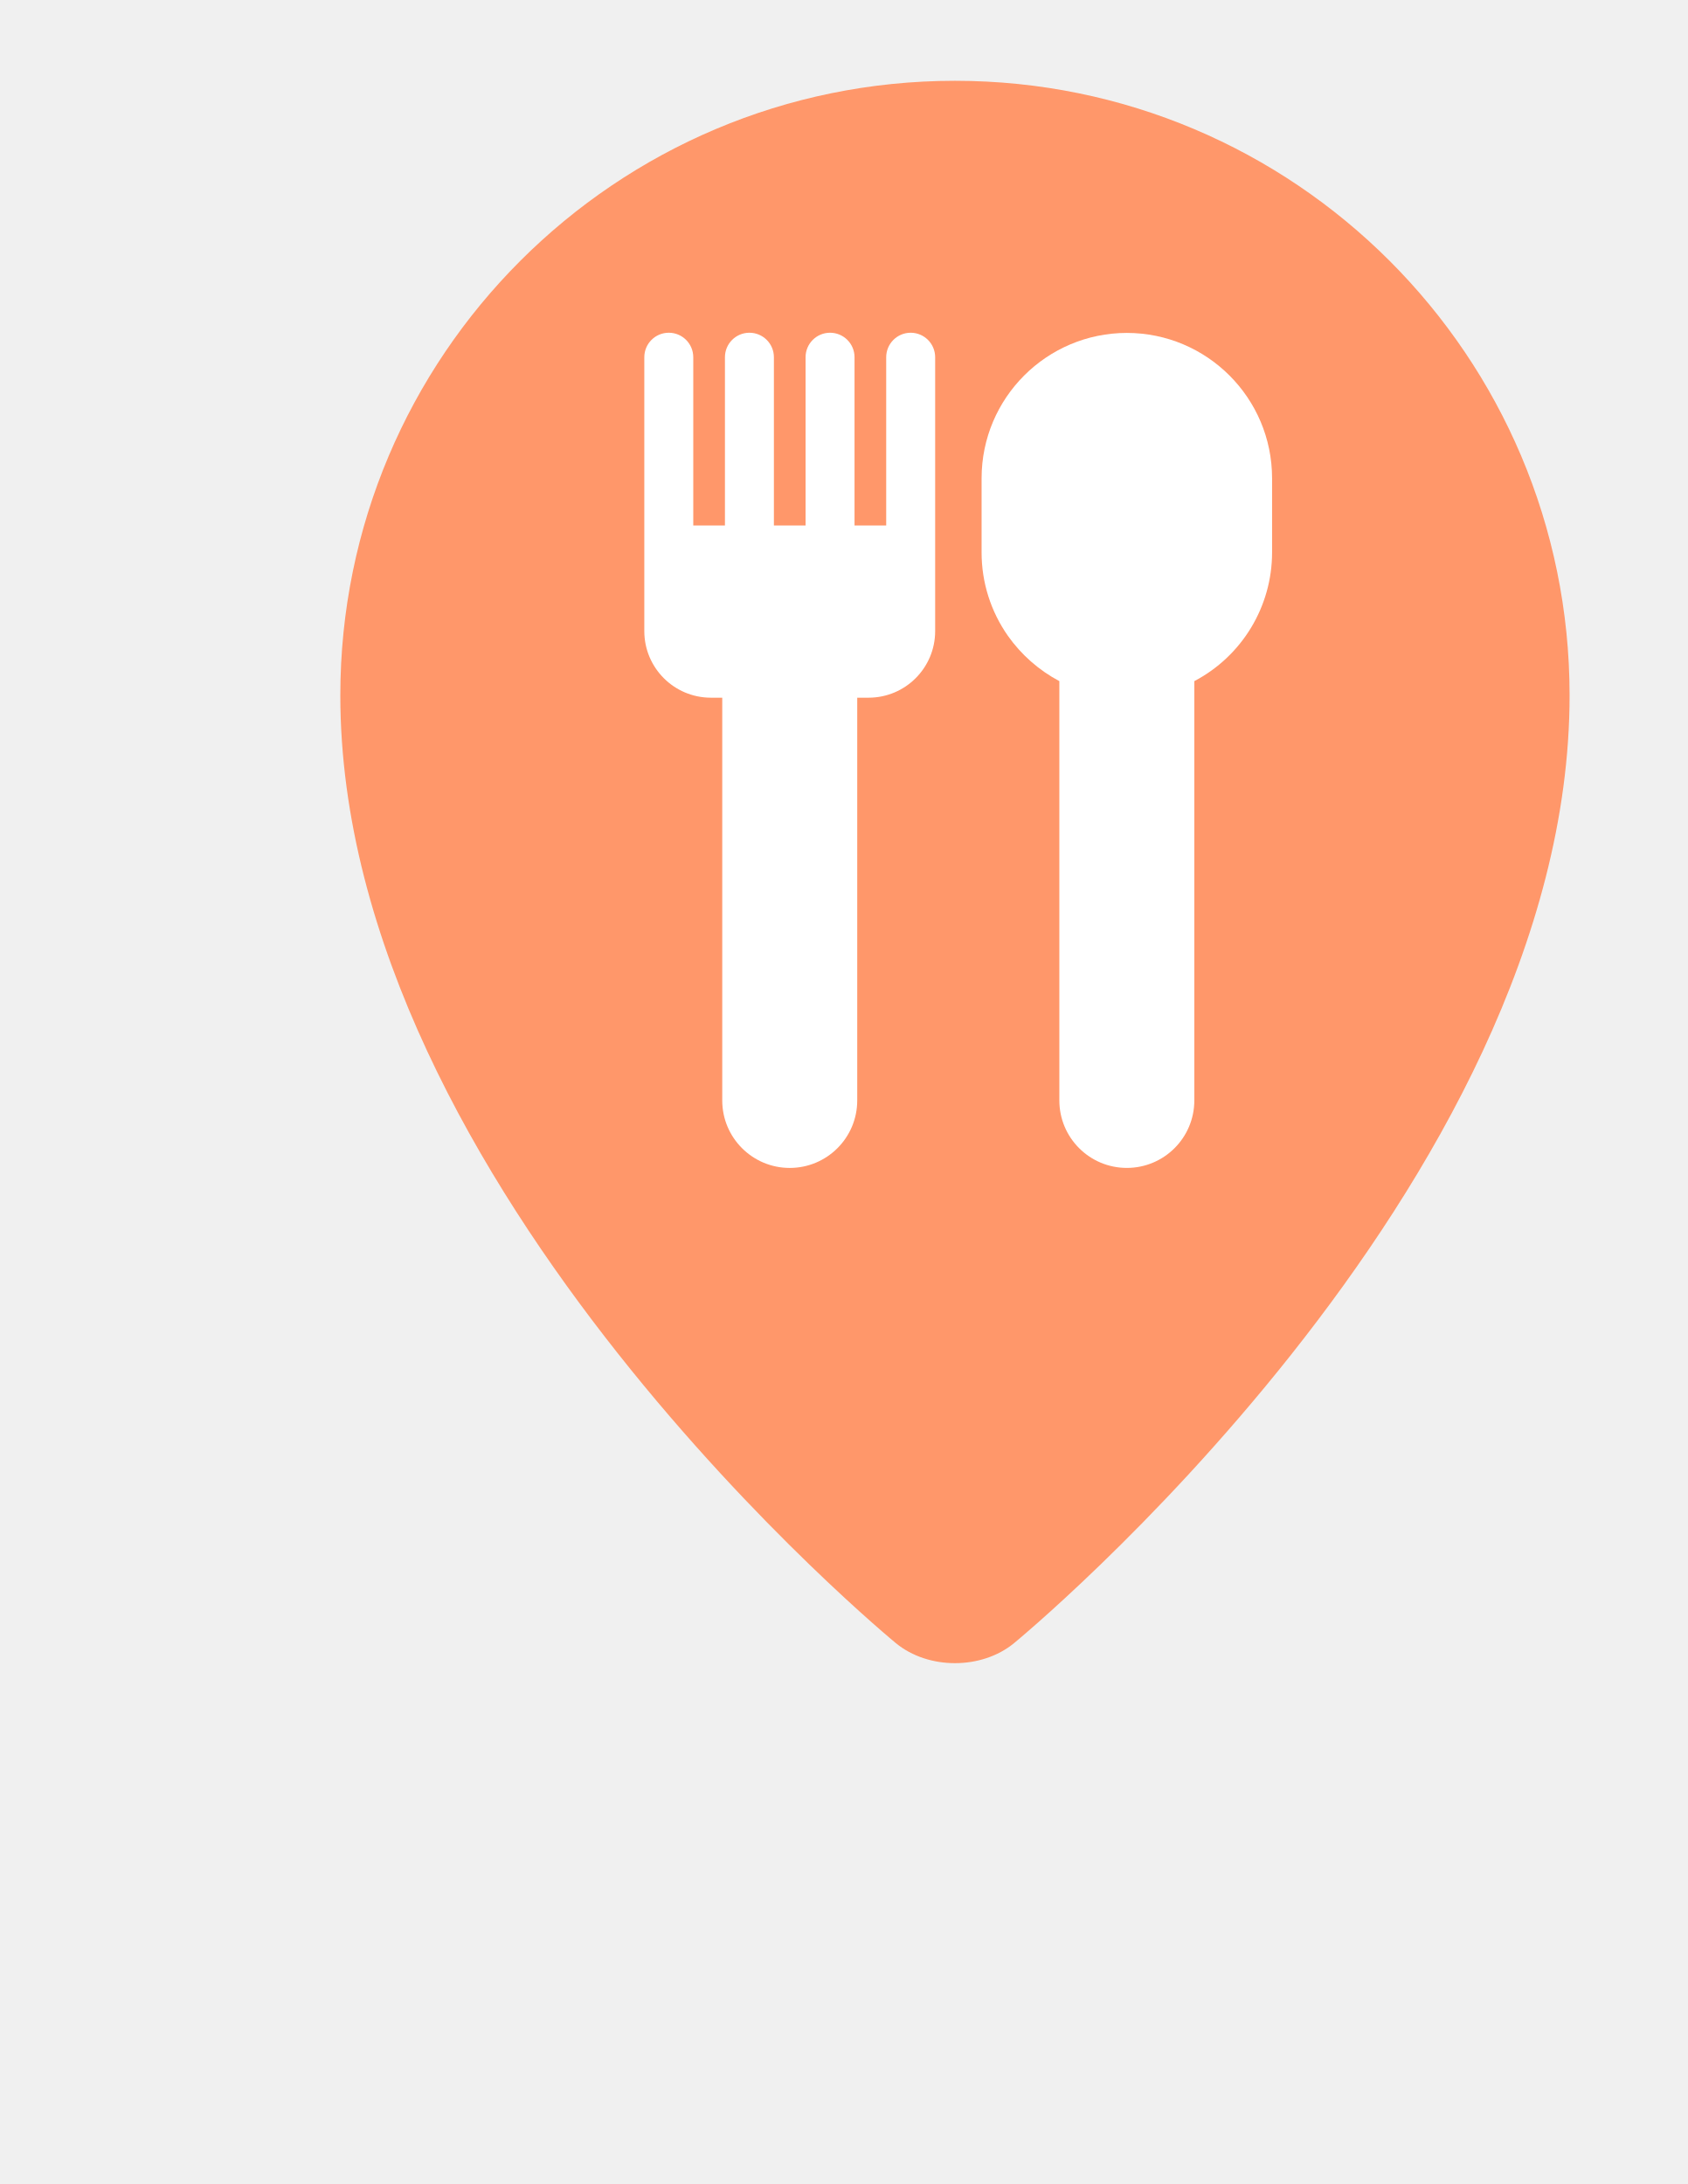
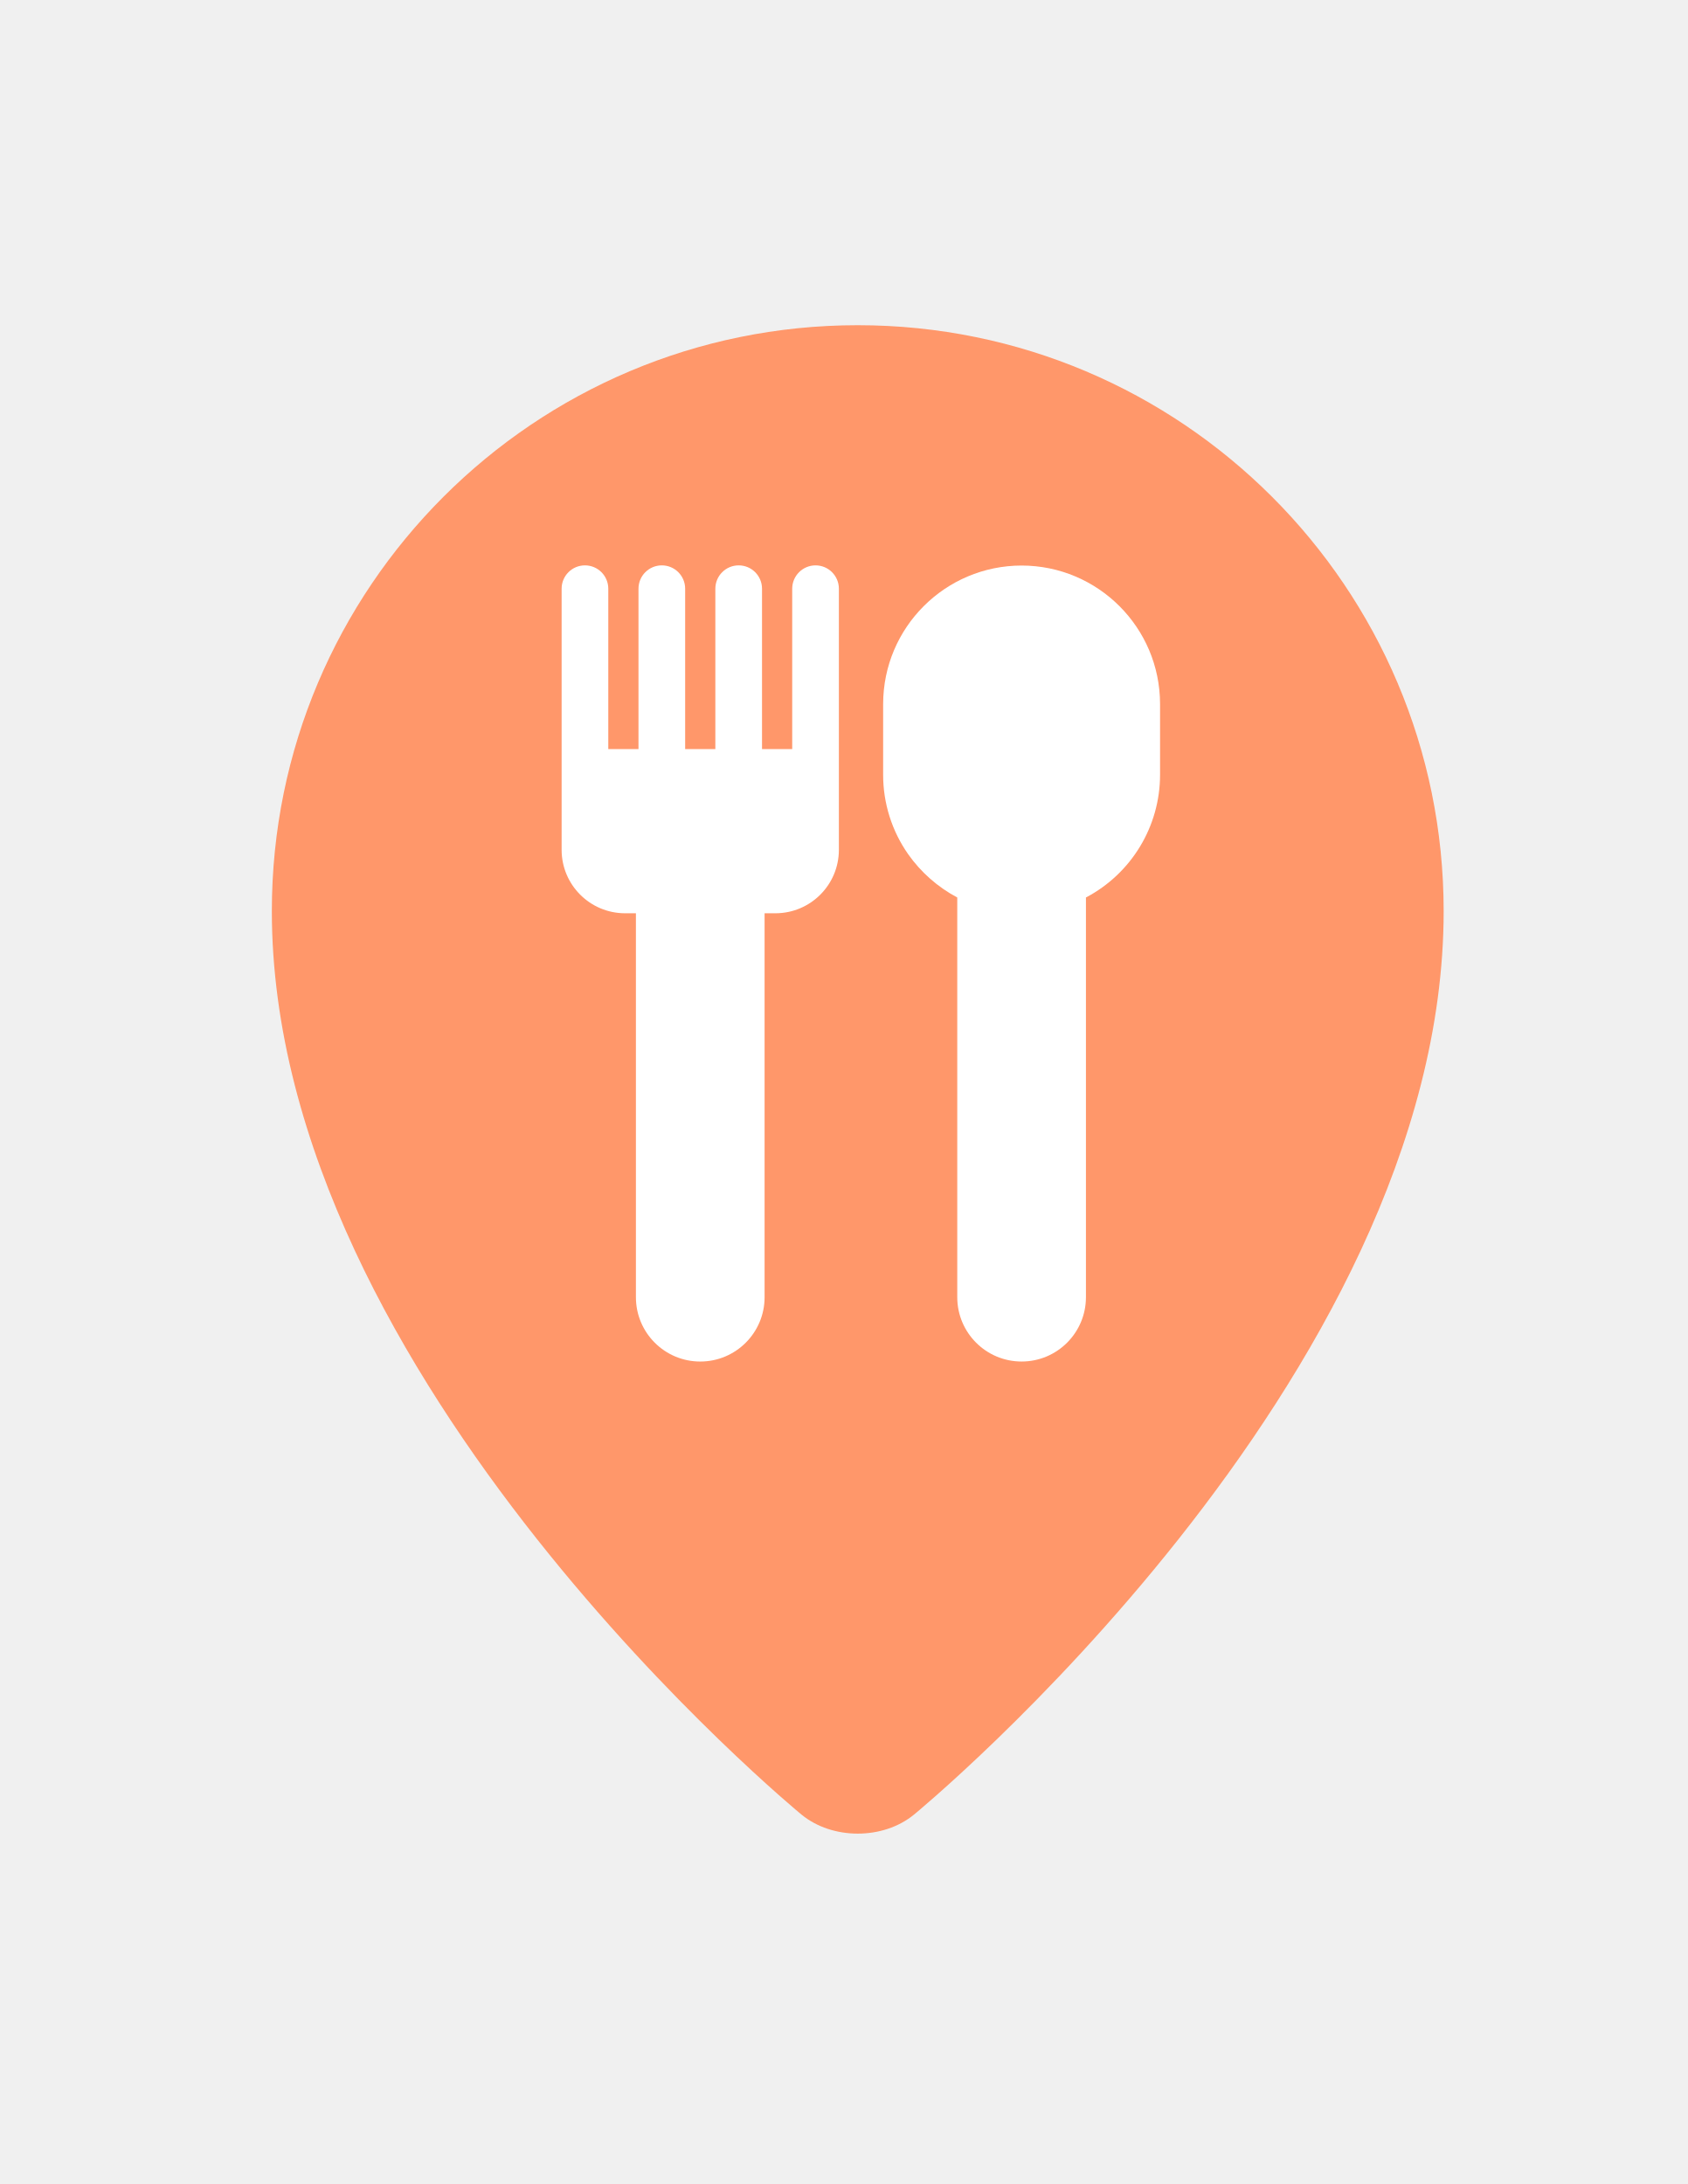
- <svg xmlns="http://www.w3.org/2000/svg" width="612px" height="792px" viewBox="0 0 612 792">
+ <svg xmlns="http://www.w3.org/2000/svg" width="612px" height="792px" viewBox="20 -50 642 742">
  <g id="icon_food_bank">
    <path id="Path_1" data-name="Path 1" d="M569.12,252.16c0,178.484-201.455,343.72-201.455,343.72-11.747,9.658-31.063,9.658-42.81,0,0,0-201.455-165.3-201.455-343.72,0-123.079,99.781-222.86,222.86-222.86S569.12,129.081,569.12,252.16Z" fill="#ff976a" />
    <g id="Group_1" data-name="Group 1" transform="translate(233.623 120.663)">
      <path id="Path_2" data-name="Path 2" d="M532.364,169.4A52.722,52.722,0,0,0,479.7,222.064v26.952a52.53,52.53,0,0,0,9.528,30.215,53.729,53.729,0,0,0,18.664,16.445V447.73a24.472,24.472,0,1,0,48.944,0V295.676a52.749,52.749,0,0,0,28.192-46.66V222.064A52.722,52.722,0,0,0,532.364,169.4Z" transform="translate(-357.404 -169.335)" fill="#fff" />
      <path id="Path_3" data-name="Path 3" d="M388.883,169.3a8.885,8.885,0,0,0-8.875,8.875v61.017H368.523V178.175a8.875,8.875,0,1,0-17.75,0v61.017H339.287V178.175a8.875,8.875,0,1,0-17.75,0v61.017H310.05V178.175a8.875,8.875,0,1,0-17.75,0v99.39a24.147,24.147,0,0,0,24.081,24.081h4.177V447.7a24.472,24.472,0,1,0,48.944,0V301.646h4.177a24.147,24.147,0,0,0,24.081-24.081v-99.39A8.884,8.884,0,0,0,388.883,169.3Z" transform="translate(-292.3 -169.3)" fill="#fff" />
    </g>
  </g>
</svg>
